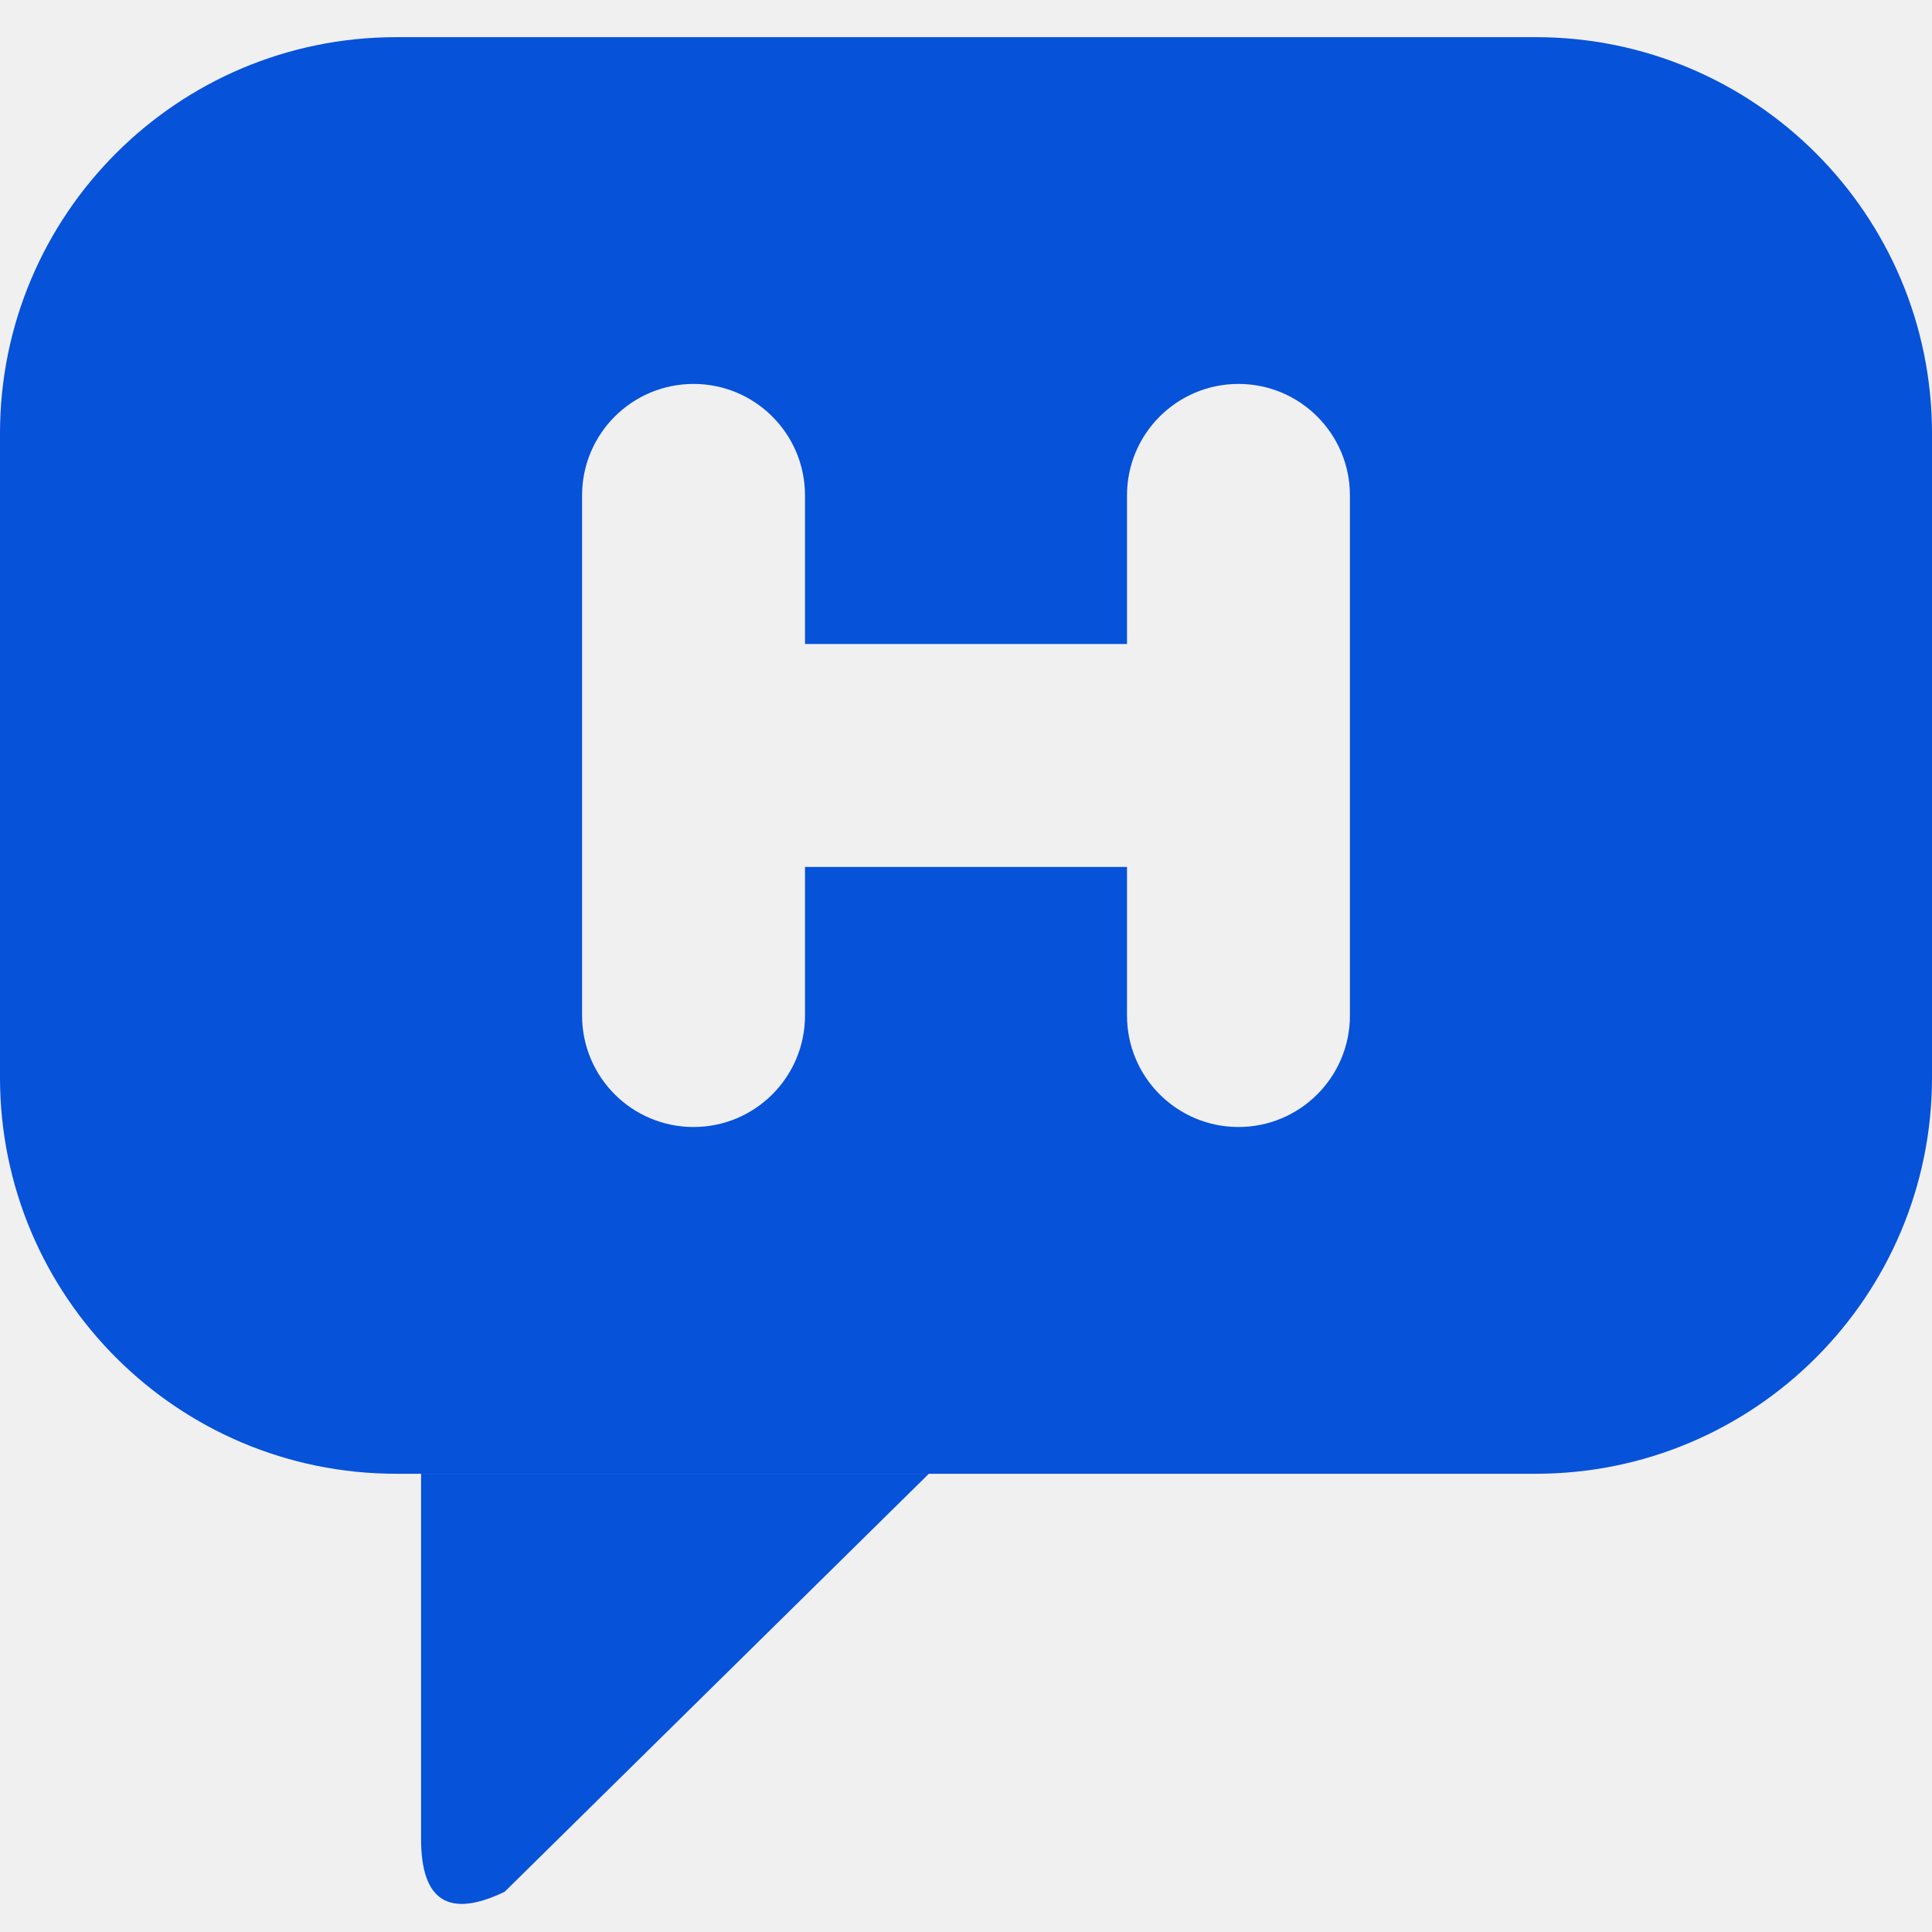
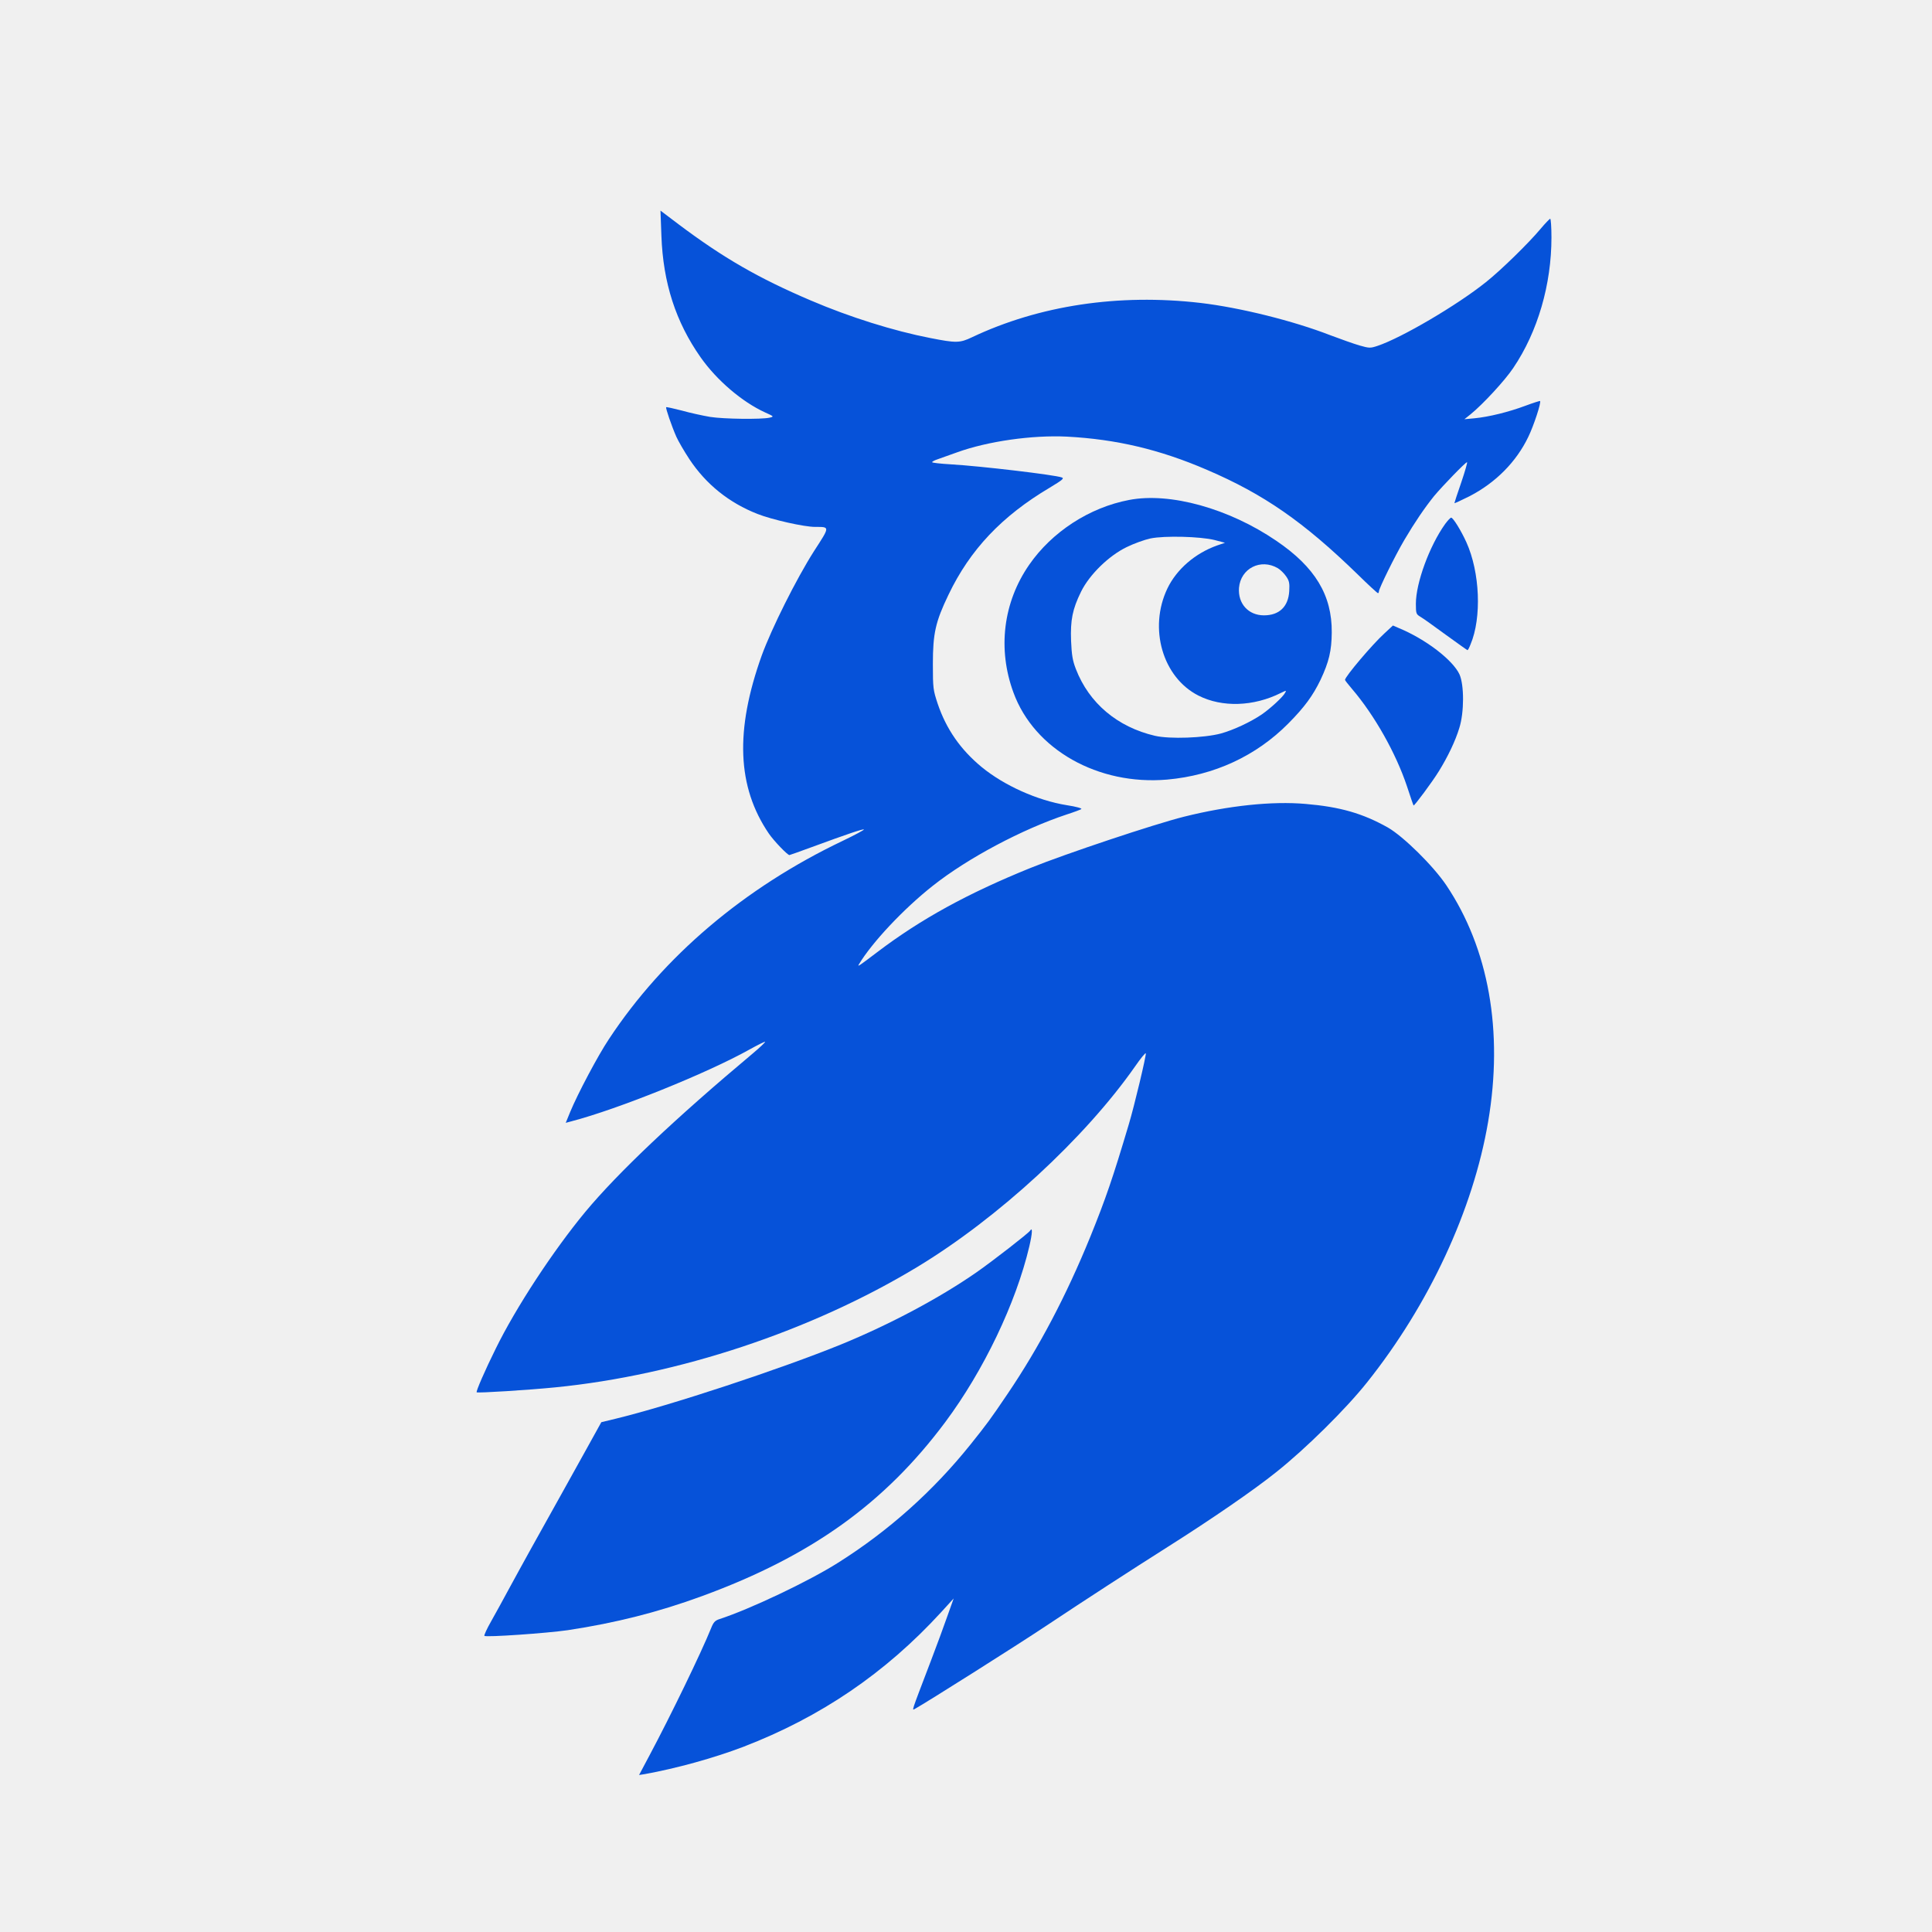
- <svg xmlns="http://www.w3.org/2000/svg" width="1024" height="1024" viewBox="0 0 1024 1024">
-   <defs>
-     <mask id="h-cut" maskUnits="userSpaceOnUse" x="0" y="0" width="1024" height="1024">
-       <rect width="1024" height="1024" fill="#fff" />
-       <g fill="#000">
-         <rect x="388" y="322" width="72" height="240" rx="36" />
-         <rect x="564" y="322" width="72" height="240" rx="36" />
-         <rect x="424" y="406" width="176" height="72" />
-       </g>
-     </mask>
-   </defs>
-   <g fill="#0652D9" mask="url(#h-cut)" transform="translate(-328.205,-324.923) scale(1.641026)">
-     <rect x="200" y="210" width="624" height="464" rx="128" />
-     <path d="M336 600L336 792Q336 822 363 809L500 674L336 674Z" />
+ <svg xmlns="http://www.w3.org/2000/svg" version="1.0" width="1254pt" height="1254pt" viewBox="0 0 1254 1254" preserveAspectRatio="xMidYMid meet">
+   <g transform="translate(0,1254) scale(0.1,-0.1)" fill="#0652D9" stroke="none">
+     <path d="M4293 11009 c11 -305 93 -559 255 -789 104 -148 269 -289 418 -357 58 -26 59 -27 29 -34 -54 -12 -298 -9 -386 5 -47 8 -130 26 -183 41 -54 14 -100 24 -102 22 -5 -5 36 -124 66 -192 12 -27 50 -93 85 -146 108 -163 258 -283 442 -355 94 -37 302 -84 374 -84 97 0 97 4 -8 -158 -114 -179 -275 -501 -339 -677 -174 -486 -160 -852 46 -1155 32 -47 121 -140 134 -140 2 0 67 23 143 51 234 86 335 120 340 115 3 -3 -59 -36 -138 -74 -639 -305 -1162 -749 -1517 -1287 -71 -106 -203 -356 -251 -472 l-29 -71 37 10 c303 79 882 313 1154 465 54 30 100 53 103 51 2 -3 -33 -36 -78 -74 -505 -423 -877 -775 -1089 -1030 -207 -250 -451 -621 -582 -889 -67 -135 -129 -277 -123 -282 6 -6 338 15 509 32 800 79 1663 366 2350 781 526 318 1089 837 1415 1303 36 52 67 90 69 84 4 -12 -75 -344 -111 -463 -103 -346 -149 -480 -249 -727 -157 -385 -333 -719 -539 -1023 -111 -164 -131 -191 -239 -326 -243 -303 -532 -561 -859 -767 -189 -120 -573 -302 -770 -366 -28 -9 -39 -20 -54 -58 -64 -159 -264 -571 -400 -826 l-68 -128 38 6 c205 37 447 104 639 177 501 193 920 477 1283 873 l82 90 -41 -115 c-22 -63 -69 -191 -105 -285 -137 -360 -127 -327 -101 -314 64 35 652 406 847 536 260 173 547 359 790 513 283 179 558 368 705 486 190 151 451 409 587 580 404 506 690 1122 787 1693 100 587 4 1125 -272 1536 -85 126 -278 316 -379 374 -164 92 -310 134 -534 153 -217 19 -501 -11 -789 -83 -192 -48 -767 -240 -995 -332 -410 -166 -714 -333 -996 -547 -120 -91 -130 -98 -119 -79 85 142 292 362 480 510 226 179 580 367 870 463 44 14 86 30 93 34 8 5 -30 16 -95 26 -191 31 -406 128 -551 247 -137 113 -230 246 -286 412 -29 88 -31 99 -31 257 0 199 17 274 101 449 140 293 346 511 658 696 81 49 95 60 78 66 -46 17 -528 74 -719 85 -68 4 -123 10 -123 14 0 4 15 12 33 18 17 6 75 27 129 46 199 72 487 113 713 102 320 -17 602 -83 910 -216 368 -158 625 -336 976 -677 69 -68 129 -123 133 -123 3 0 6 5 6 11 0 19 105 232 165 334 69 117 132 209 193 285 55 66 204 220 214 220 4 0 -13 -59 -37 -130 -25 -72 -45 -133 -45 -136 0 -2 44 18 98 45 170 88 304 223 382 386 35 72 85 224 76 232 -1 2 -45 -12 -96 -31 -107 -40 -236 -72 -330 -81 l-65 -6 40 32 c78 63 223 219 278 302 158 234 247 540 247 846 0 67 -4 121 -8 121 -4 0 -33 -30 -64 -67 -78 -93 -256 -267 -353 -344 -187 -150 -548 -362 -704 -414 -48 -16 -54 -15 -118 3 -37 11 -122 41 -188 66 -242 94 -588 180 -845 210 -529 61 -1044 -16 -1481 -223 -80 -38 -103 -38 -271 -5 -237 46 -524 136 -776 244 -338 144 -567 276 -856 493 l-119 90 6 -164z" />
+     <path d="M7329 9295 c-258 -49 -501 -207 -649 -421 -169 -244 -206 -547 -102 -829 135 -370 549 -604 998 -565 304 27 577 153 786 364 106 107 159 180 209 283 55 117 72 189 73 308 2 242 -108 424 -360 595 -308 210 -690 316 -955 265z m554 -260 l68 -18 -50 -17 c-144 -51 -264 -155 -324 -280 -123 -258 -31 -577 202 -695 154 -78 358 -71 534 17 37 18 38 18 28 1 -13 -26 -96 -102 -151 -140 -74 -50 -183 -101 -266 -124 -109 -29 -331 -37 -427 -15 -245 57 -429 213 -514 434 -21 54 -27 90 -31 182 -5 136 9 206 65 320 55 111 180 233 296 289 47 23 116 48 154 56 91 19 323 13 416 -10z m411 -183 c17 -10 41 -34 54 -53 20 -29 23 -44 20 -96 -6 -101 -65 -157 -164 -157 -101 0 -170 76 -162 179 11 126 141 192 252 127z" />
+     <path d="M9380 9139 c-101 -141 -190 -382 -190 -518 0 -63 2 -68 29 -84 16 -9 90 -62 165 -117 76 -55 139 -100 141 -100 3 0 12 17 20 38 73 173 61 467 -27 662 -34 75 -86 160 -99 160 -5 0 -22 -18 -39 -41z" />
+     <path d="M8986 8429 c-79 -72 -256 -281 -256 -302 0 -3 20 -29 45 -58 147 -172 285 -417 357 -632 22 -67 41 -123 43 -125 4 -5 121 152 164 222 57 92 107 195 133 281 32 101 32 279 1 348 -43 93 -220 229 -395 301 l-37 16 -55 -51z" />
+     <path d="M6686 4552 c-10 -16 -240 -195 -349 -271 -239 -166 -560 -337 -877 -467 -393 -160 -1111 -397 -1466 -483 l-91 -22 -98 -177 c-93 -167 -194 -350 -360 -647 -39 -71 -103 -186 -140 -255 -37 -69 -90 -165 -117 -213 -28 -49 -47 -91 -44 -95 11 -10 402 17 541 37 311 47 588 117 874 222 706 259 1182 600 1576 1128 249 334 459 772 546 1141 20 86 22 129 5 102z" />
  </g>
</svg>
